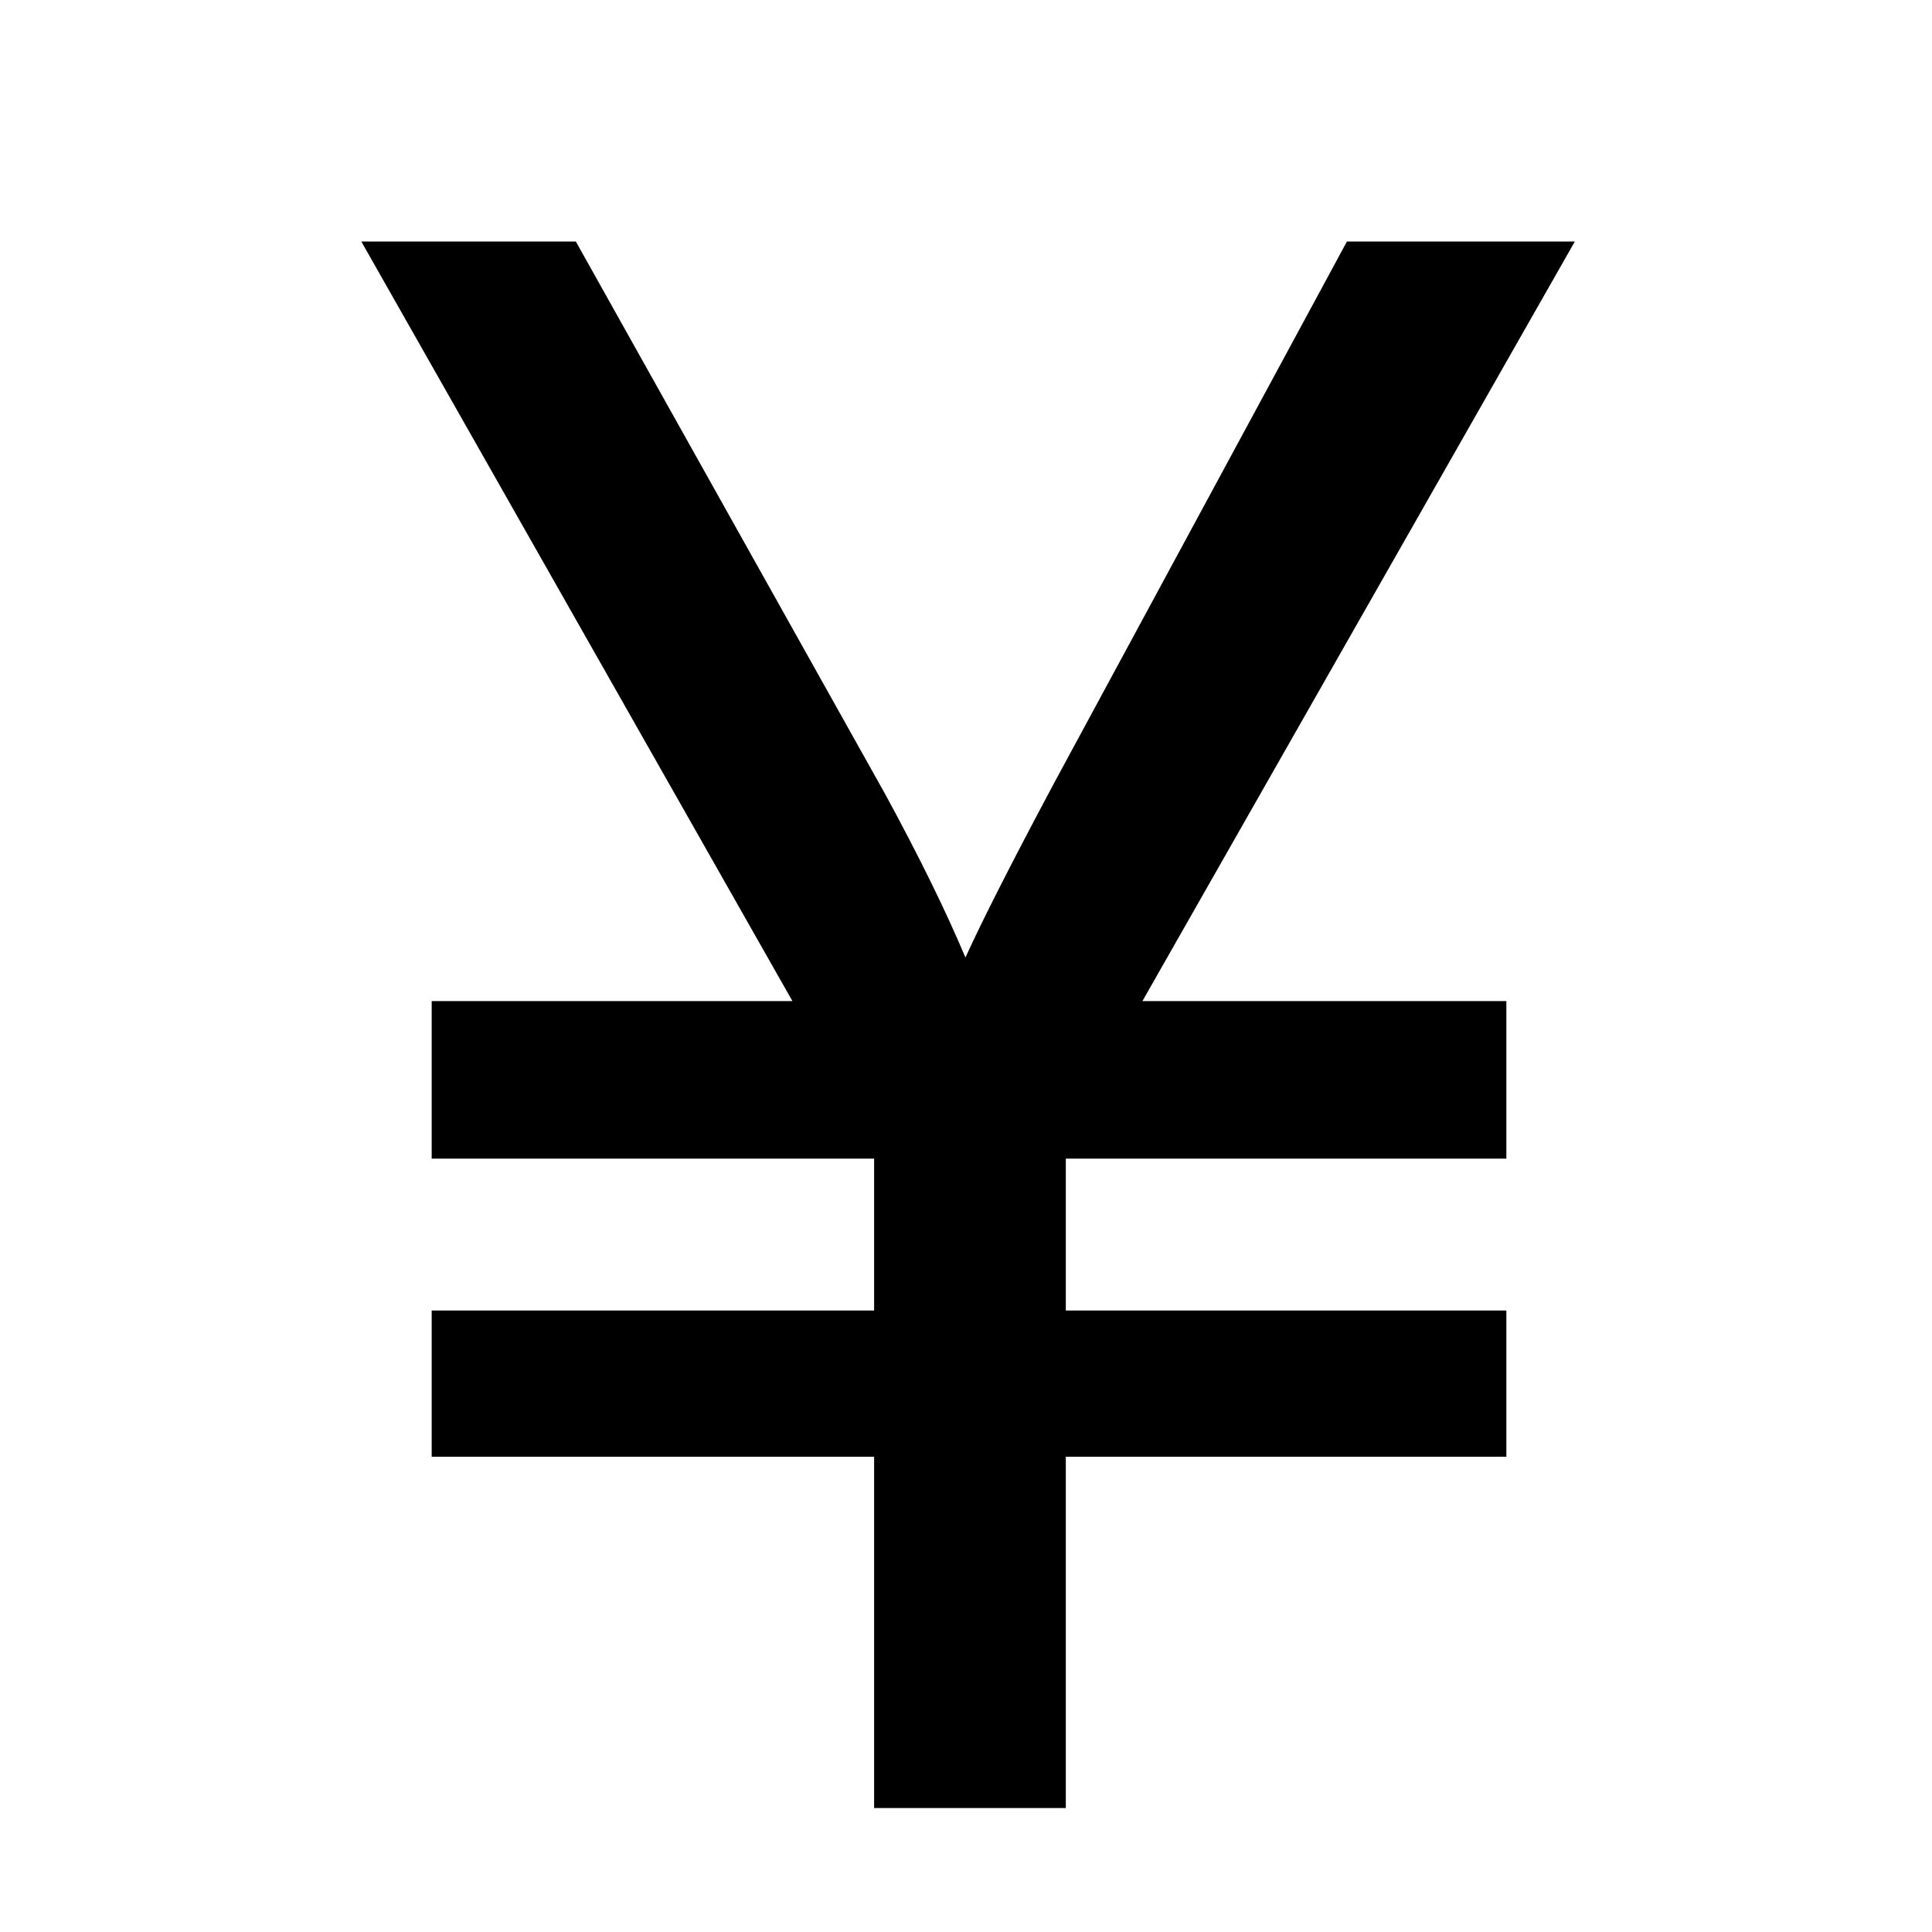
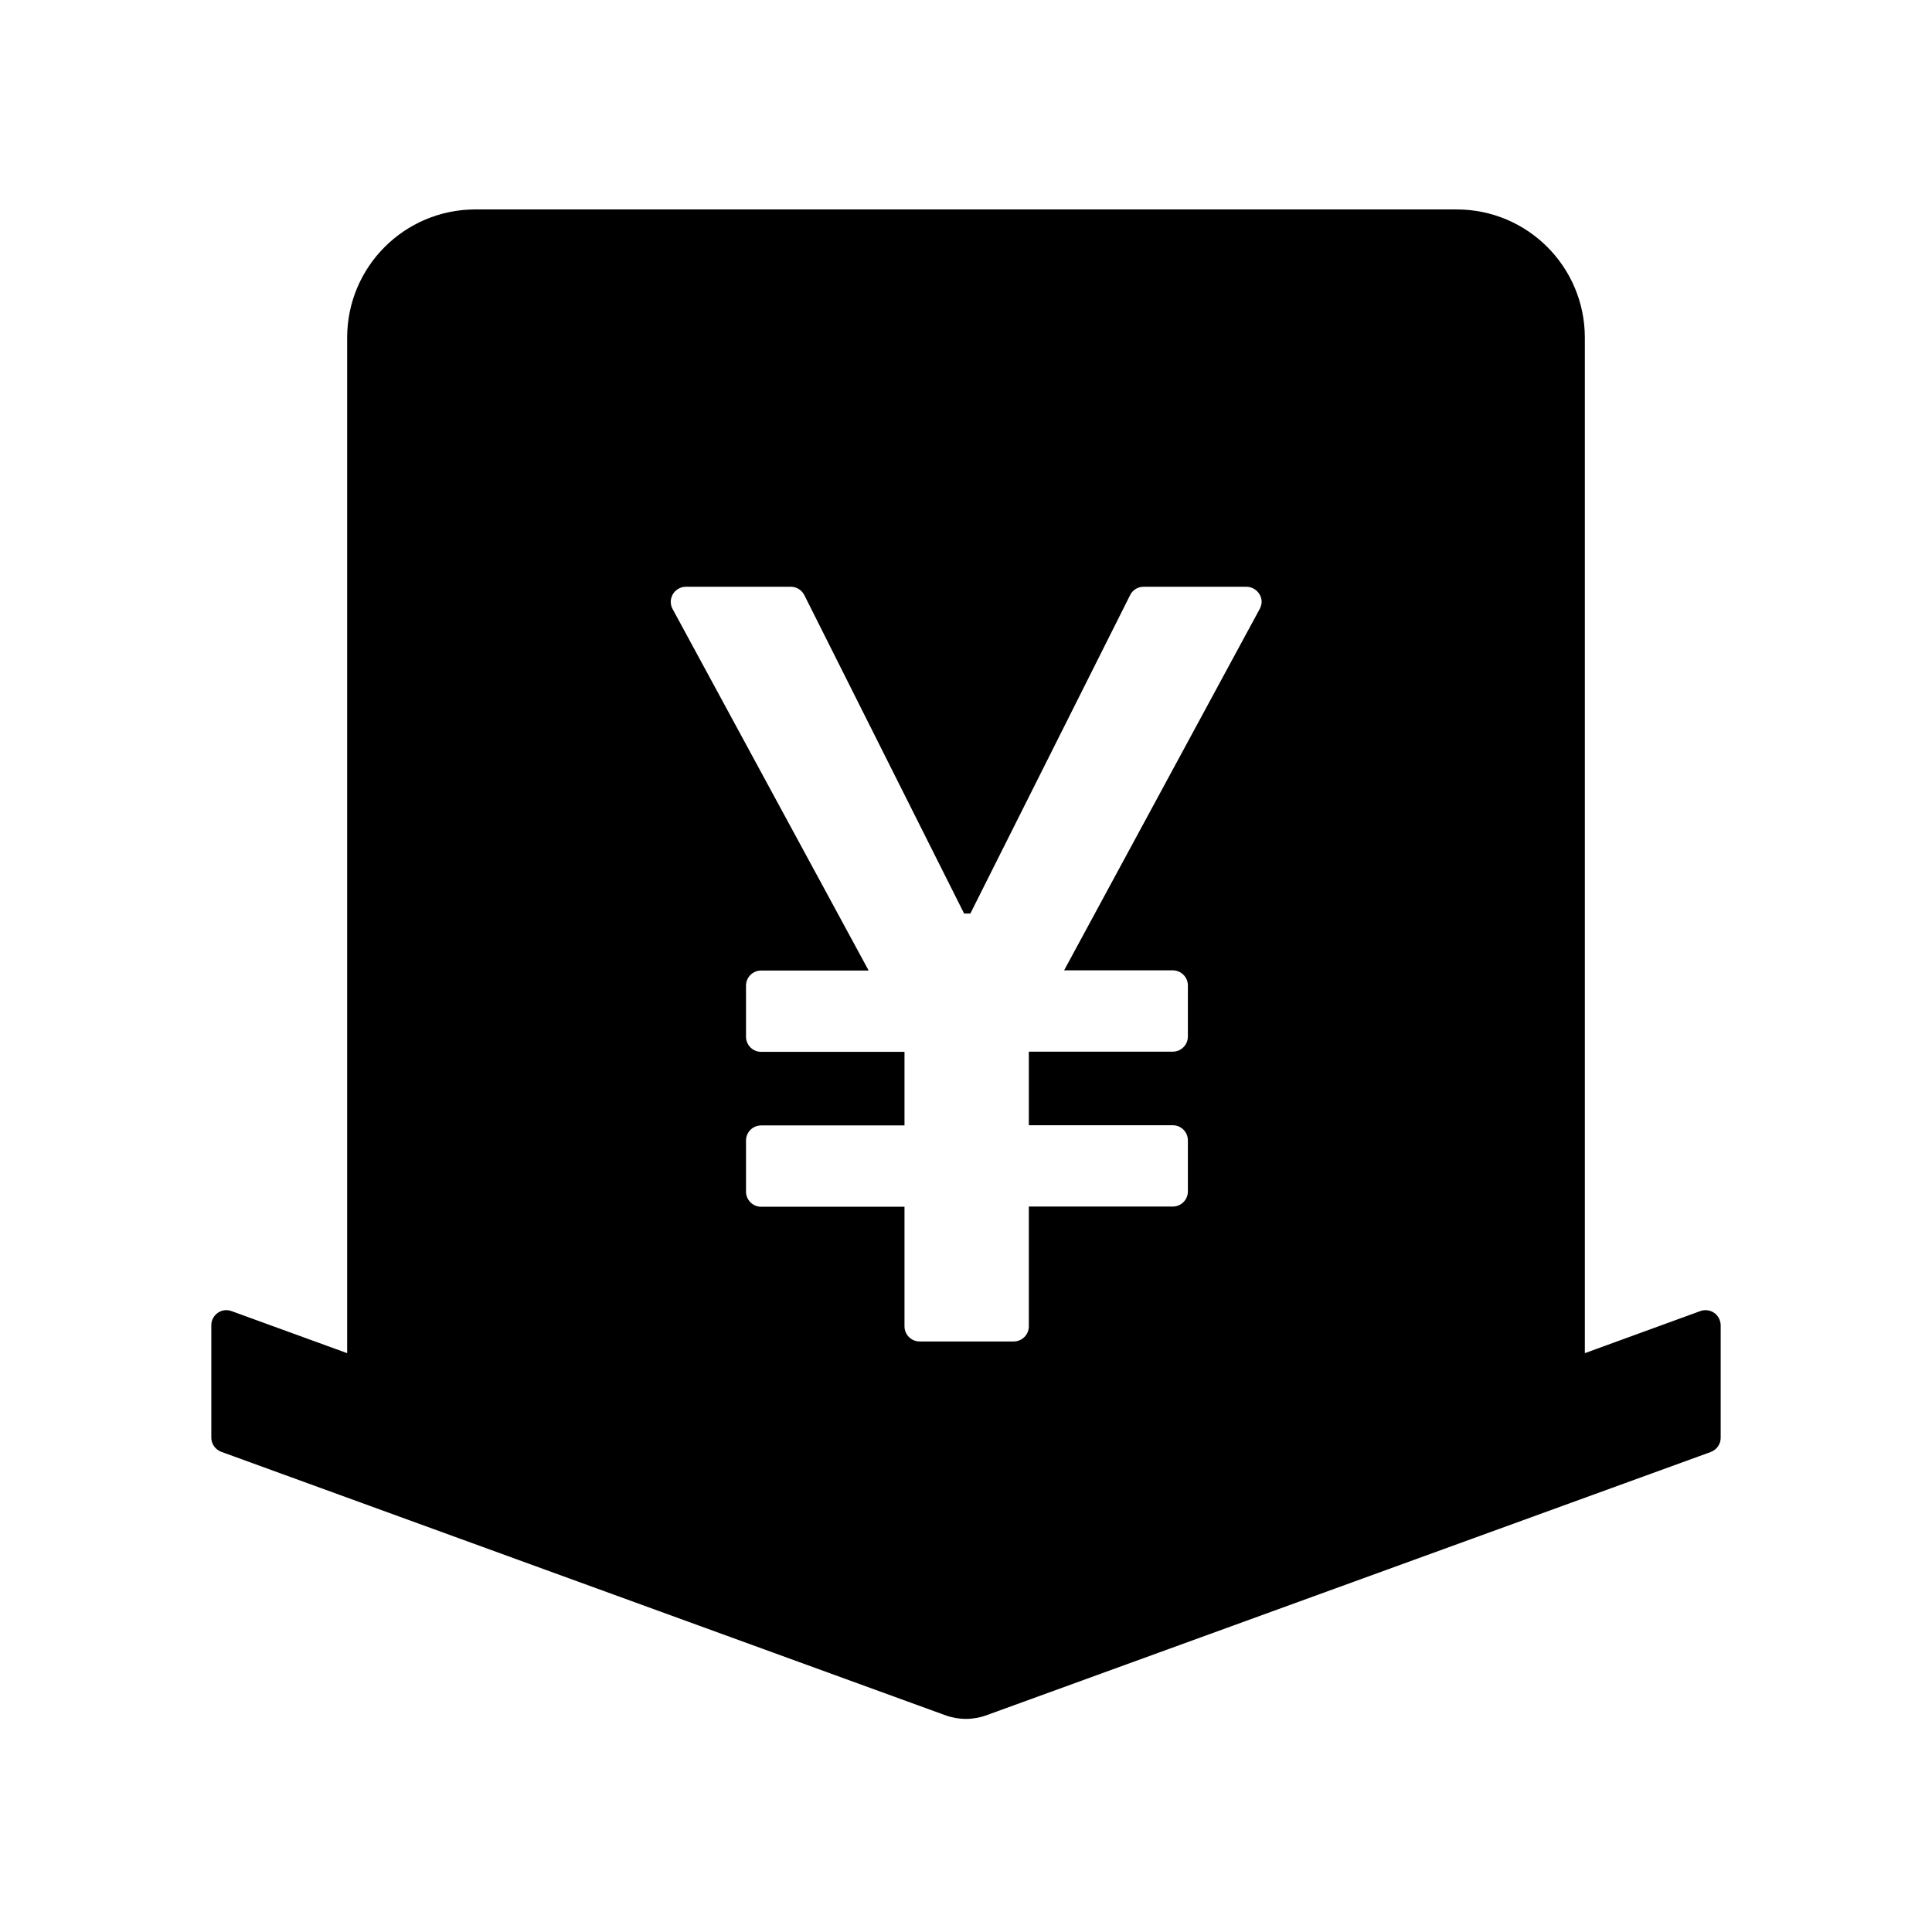
- <svg xmlns="http://www.w3.org/2000/svg" t="1579161528911" class="icon" viewBox="0 0 1024 1024" version="1.1" p-id="3047" width="200" height="200">
+ <svg xmlns="http://www.w3.org/2000/svg" t="1630588862495" class="icon" viewBox="0 0 1024 1024" version="1.1" p-id="37727" width="200" height="200">
  <defs>
    <style type="text/css" />
  </defs>
-   <path d="M463.3 958.3V772.1H228.8v-77.5h234.5v-80.5H228.8v-83.5H420L191.5 128h113.7L469 420.6c18.2 33.4 32.4 62.4 42.7 86.9 9-19.8 24.6-50.5 46.8-92.1L713.9 128h120.8L605.5 530.6h192.9v83.5H564.9v80.5h233.5v77.5H564.9v186.2H463.3z" p-id="3048" />
+   <path d="M911.5 699.7c-1.5-4.2-6.1-6.3-10.3-4.8L840 717.2V179c0-37.6-30.4-68-68-68H252c-37.6 0-68 30.4-68 68v538.2l-61.3-22.3c-0.9-0.3-1.8-0.5-2.7-0.5-4.4 0-8 3.6-8 8V762c0 3.3 2.1 6.3 5.3 7.5L501 909.1c7.1 2.6 14.8 2.6 21.9 0l383.8-139.5c3.2-1.2 5.3-4.2 5.3-7.5v-59.6c0-1-0.2-1.9-0.5-2.8z m-243.8-377L564 514.3h57.6c4.4 0 8 3.6 8 8v27.1c0 4.4-3.6 8-8 8h-76.3v39h76.3c4.4 0 8 3.6 8 8v27.1c0 4.4-3.6 8-8 8h-76.3V703c0 4.4-3.6 8-8 8h-49.9c-4.4 0-8-3.6-8-8v-63.4h-76c-4.4 0-8-3.6-8-8v-27.1c0-4.4 3.6-8 8-8h76v-39h-76c-4.4 0-8-3.6-8-8v-27.1c0-4.4 3.6-8 8-8h57L356.5 322.8c-2.1-3.8-0.7-8.7 3.2-10.8 1.2-0.7 2.5-1 3.8-1h55.7c3 0 5.7 1.7 7.1 4.4L511 484.2h3.3L599 315.4c1.3-2.7 4.1-4.4 7.1-4.4h54.5c4.4 0 8 3.6 8.1 7.9 0 1.3-0.4 2.6-1 3.8z" p-id="37728" />
</svg>
